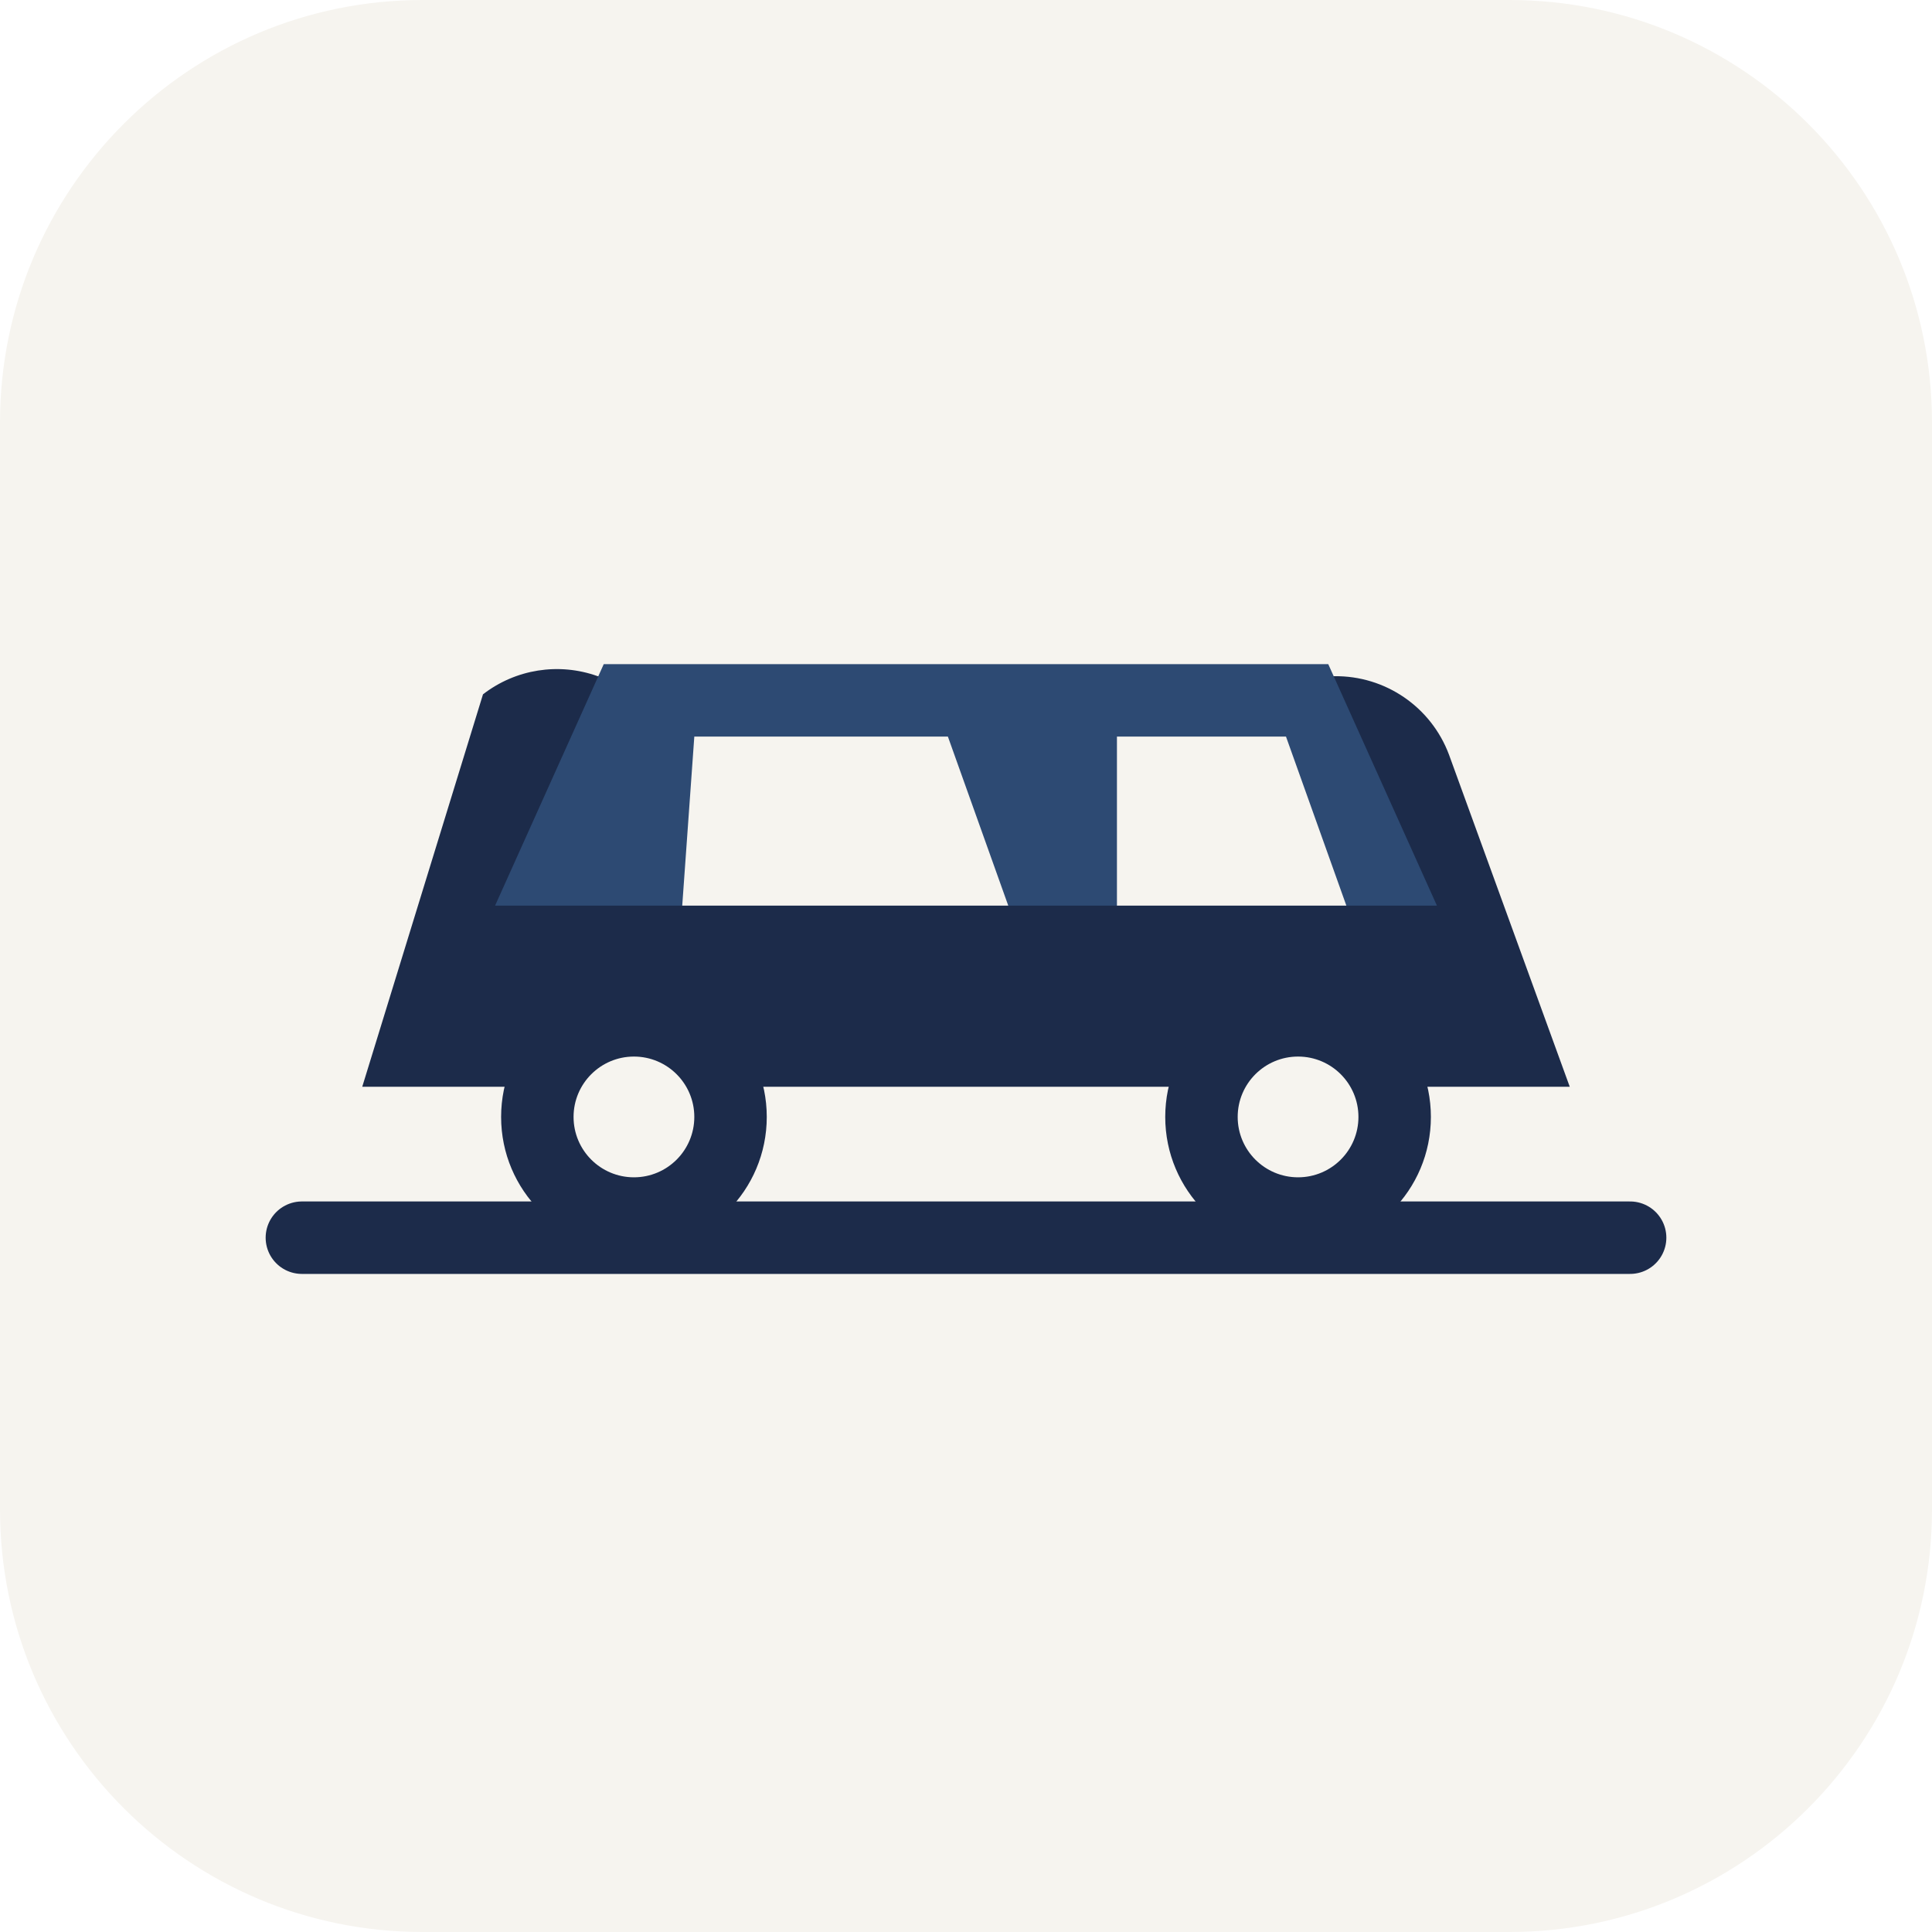
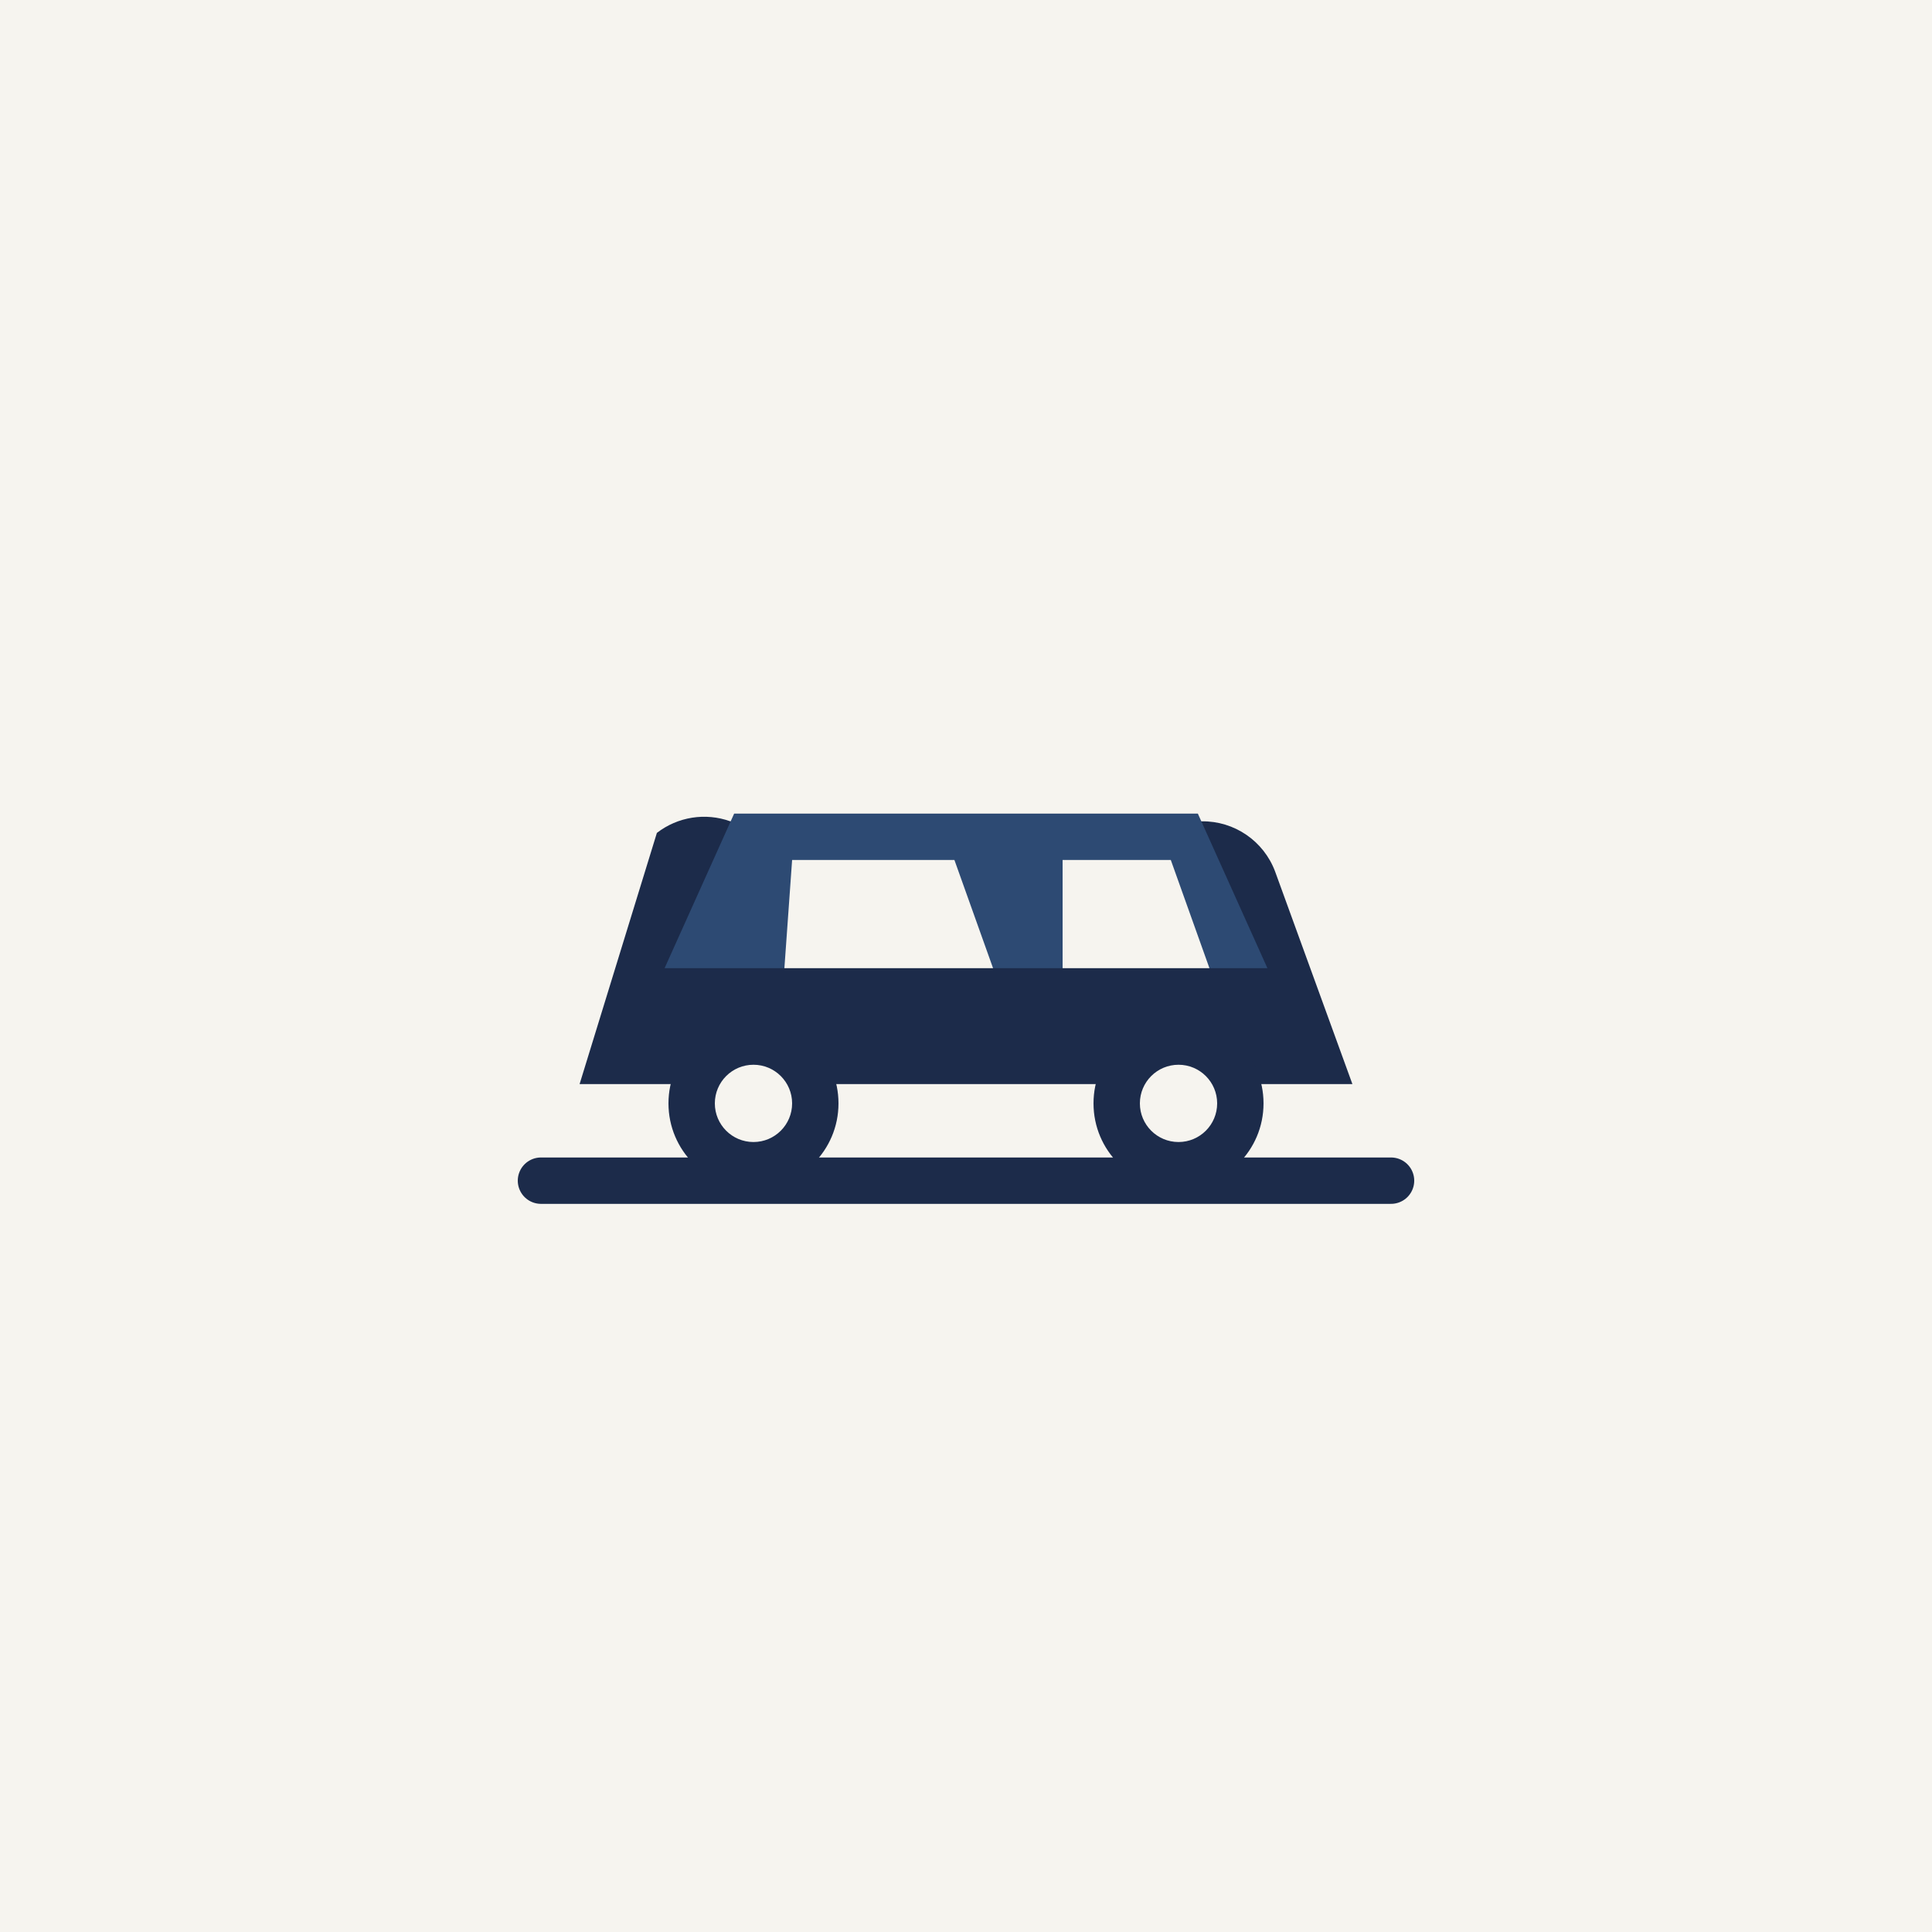
- <svg xmlns="http://www.w3.org/2000/svg" viewBox="0 0 32 32" fill="none">
-   <rect width="32" height="32" rx="7" fill="#f6f4ef" />
-   <path d="M6 18h20l-2-5.5a2 2 0 0 0-1.9-1.3H9.9A2 2 0 0 0 8 11.5L6 18Z" fill="#1c2b4a" />
-   <path d="M10 11h12l1.8 4H8.2L10 11Z" fill="#2d4a73" />
-   <path d="M11.5 12.2h4.2l1 2.8h-5.4l.2-2.8Zm7 0h2.8l1 2.8h-3.8V12.2Z" fill="#f6f4ef" />
-   <circle cx="10.5" cy="18.5" r="2.2" fill="#1c2b4a" />
-   <circle cx="21.5" cy="18.5" r="2.2" fill="#1c2b4a" />
-   <circle cx="10.5" cy="18.5" r="1" fill="#f6f4ef" />
-   <circle cx="21.5" cy="18.5" r="1" fill="#f6f4ef" />
-   <path d="M5 20.5h22" stroke="#1c2b4a" stroke-width="1.2" stroke-linecap="round" />
+ <svg xmlns="http://www.w3.org/2000/svg" viewBox="0 0 180 180" fill="none">
+   <rect width="180" height="180" fill="#f6f4ef" />
+   <g transform="translate(90 92)">
+     <g transform="scale(3.6) translate(-16 -15.5)">
+       <path d="M6 18h20l-2-5.5a2 2 0 0 0-1.9-1.3H9.9A2 2 0 0 0 8 11.5L6 18Z" fill="#1c2b4a" />
+       <path d="M10 11h12l1.8 4H8.2L10 11Z" fill="#2d4a73" />
+       <path d="M11.5 12.2h4.2l1 2.8h-5.4l.2-2.8Zm7 0h2.8l1 2.8h-3.8V12.2Z" fill="#f6f4ef" />
+       <circle cx="10.5" cy="18.5" r="2.2" fill="#1c2b4a" />
+       <circle cx="21.5" cy="18.5" r="2.2" fill="#1c2b4a" />
+       <circle cx="10.5" cy="18.5" r="1" fill="#f6f4ef" />
+       <circle cx="21.5" cy="18.5" r="1" fill="#f6f4ef" />
+       <path d="M5 20.5h22" stroke="#1c2b4a" stroke-width="1.2" stroke-linecap="round" />
+     </g>
+   </g>
</svg>
